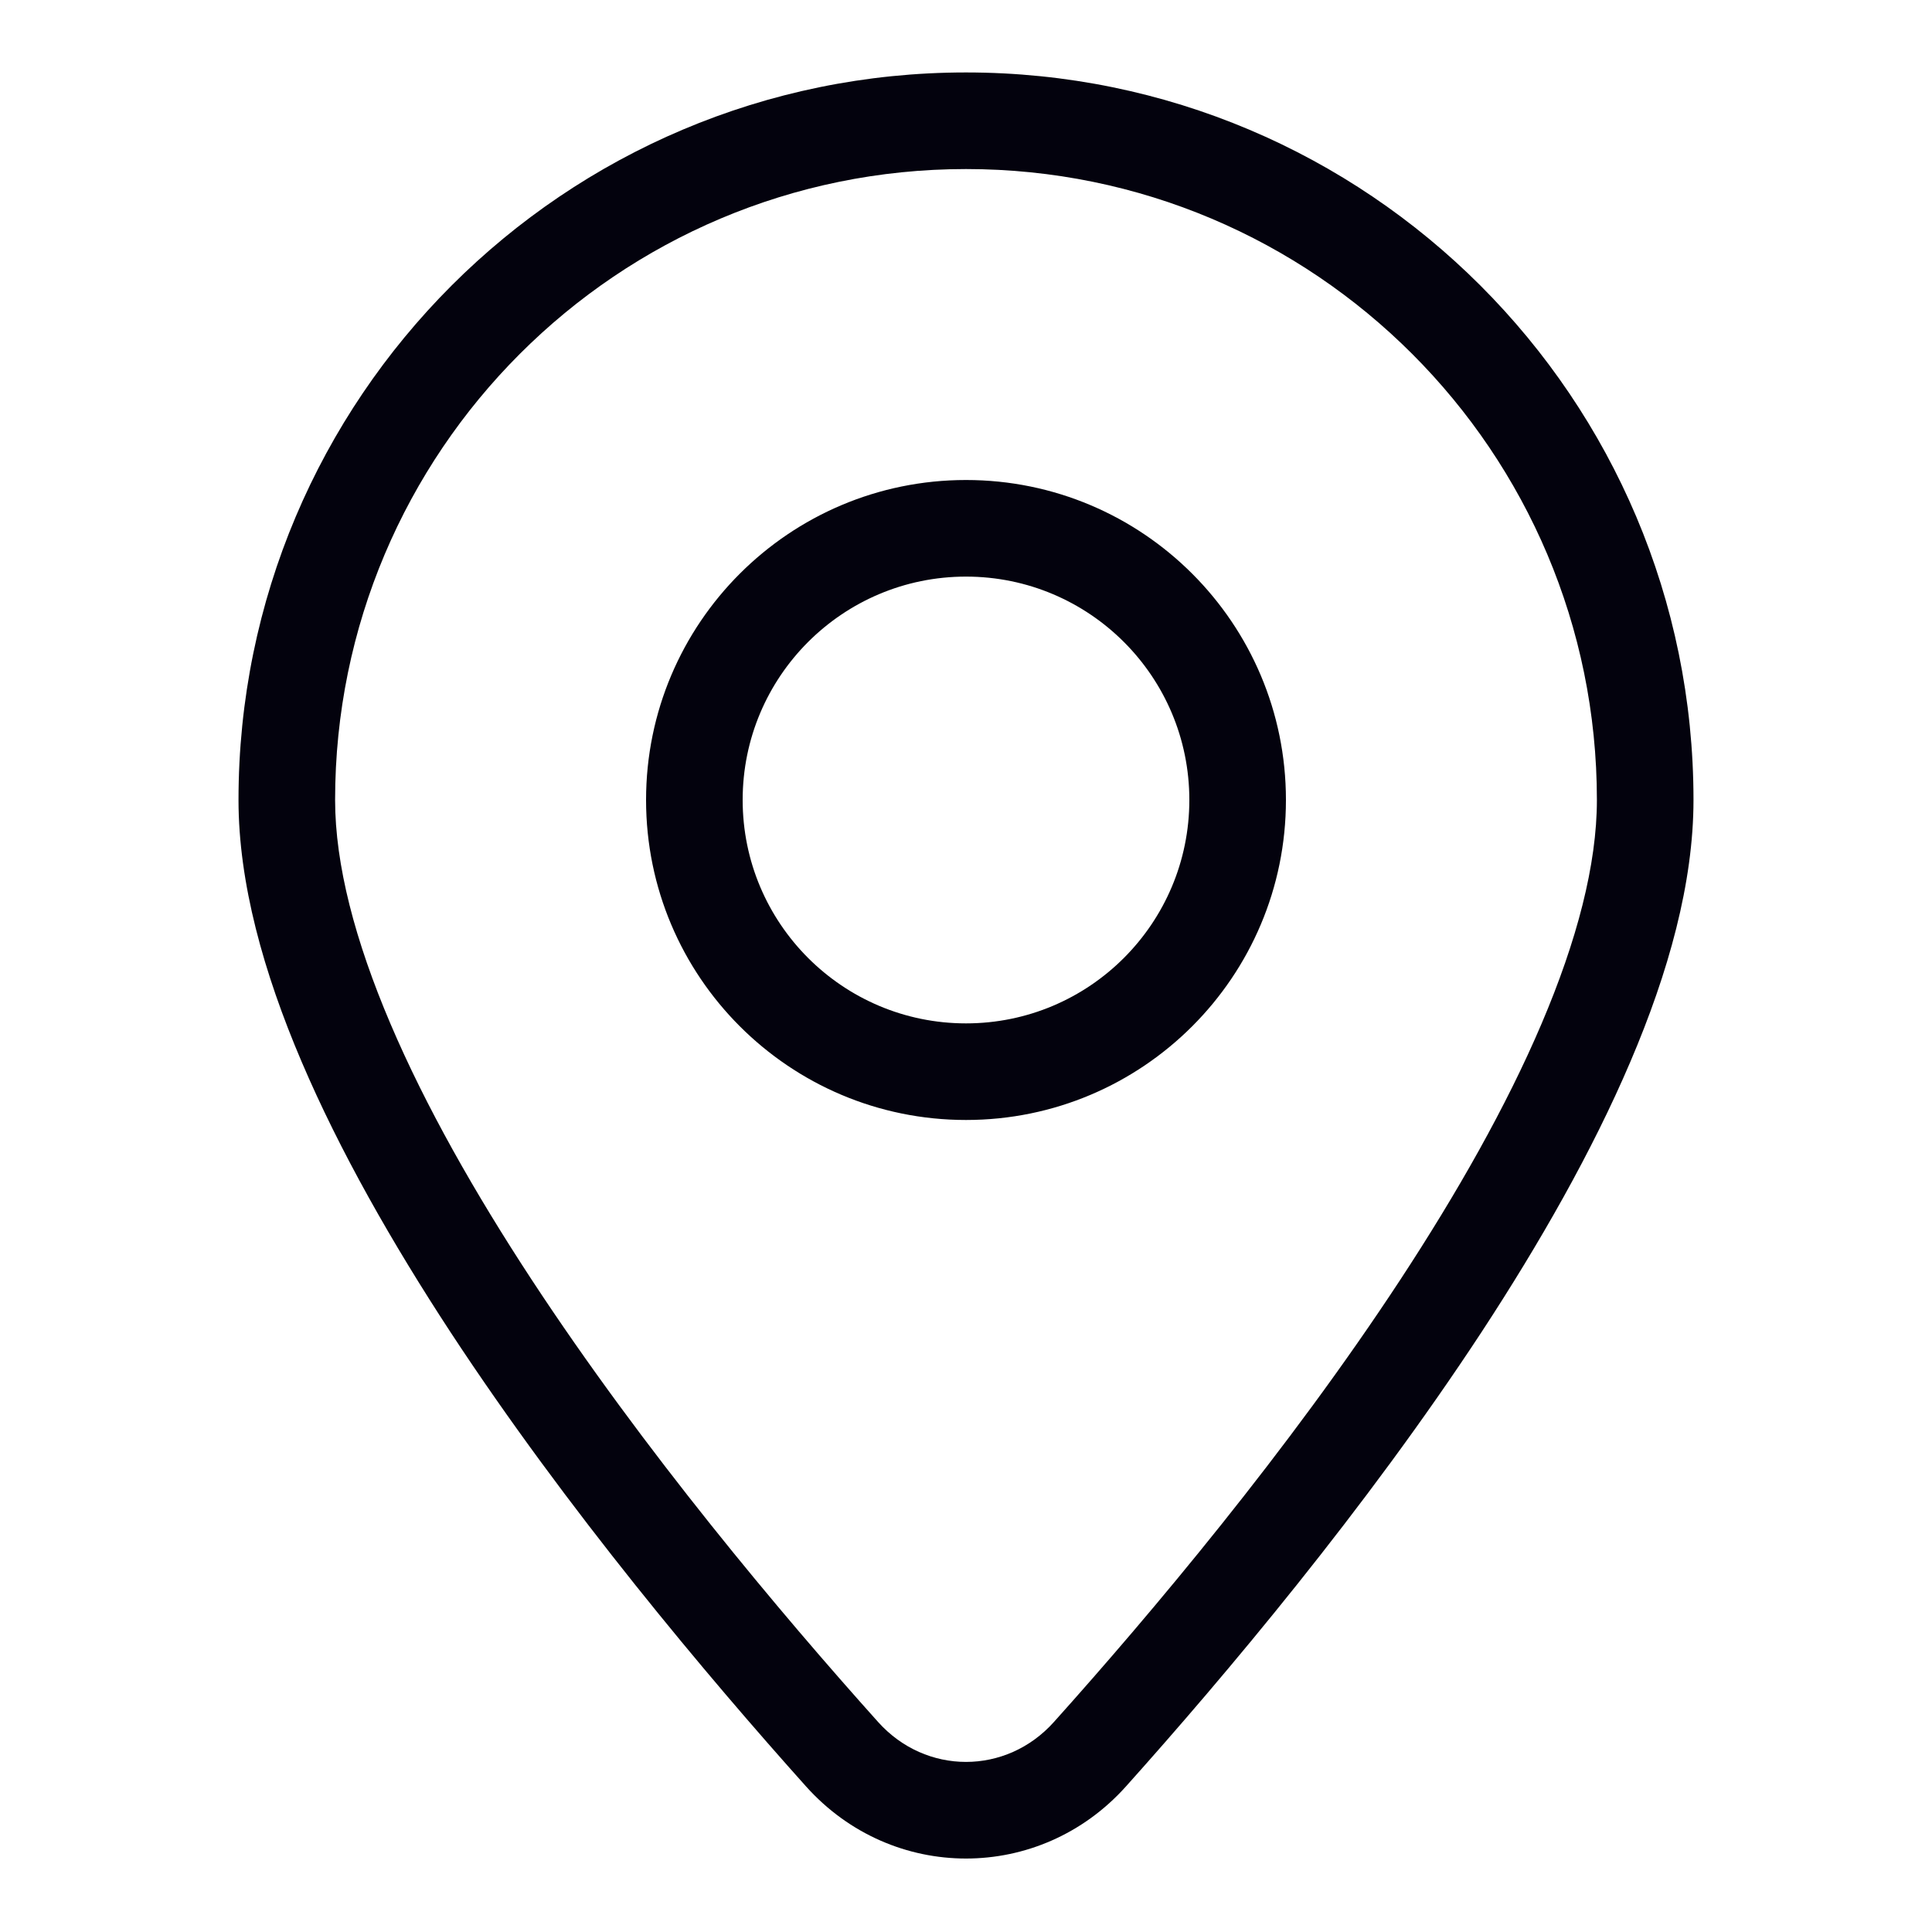
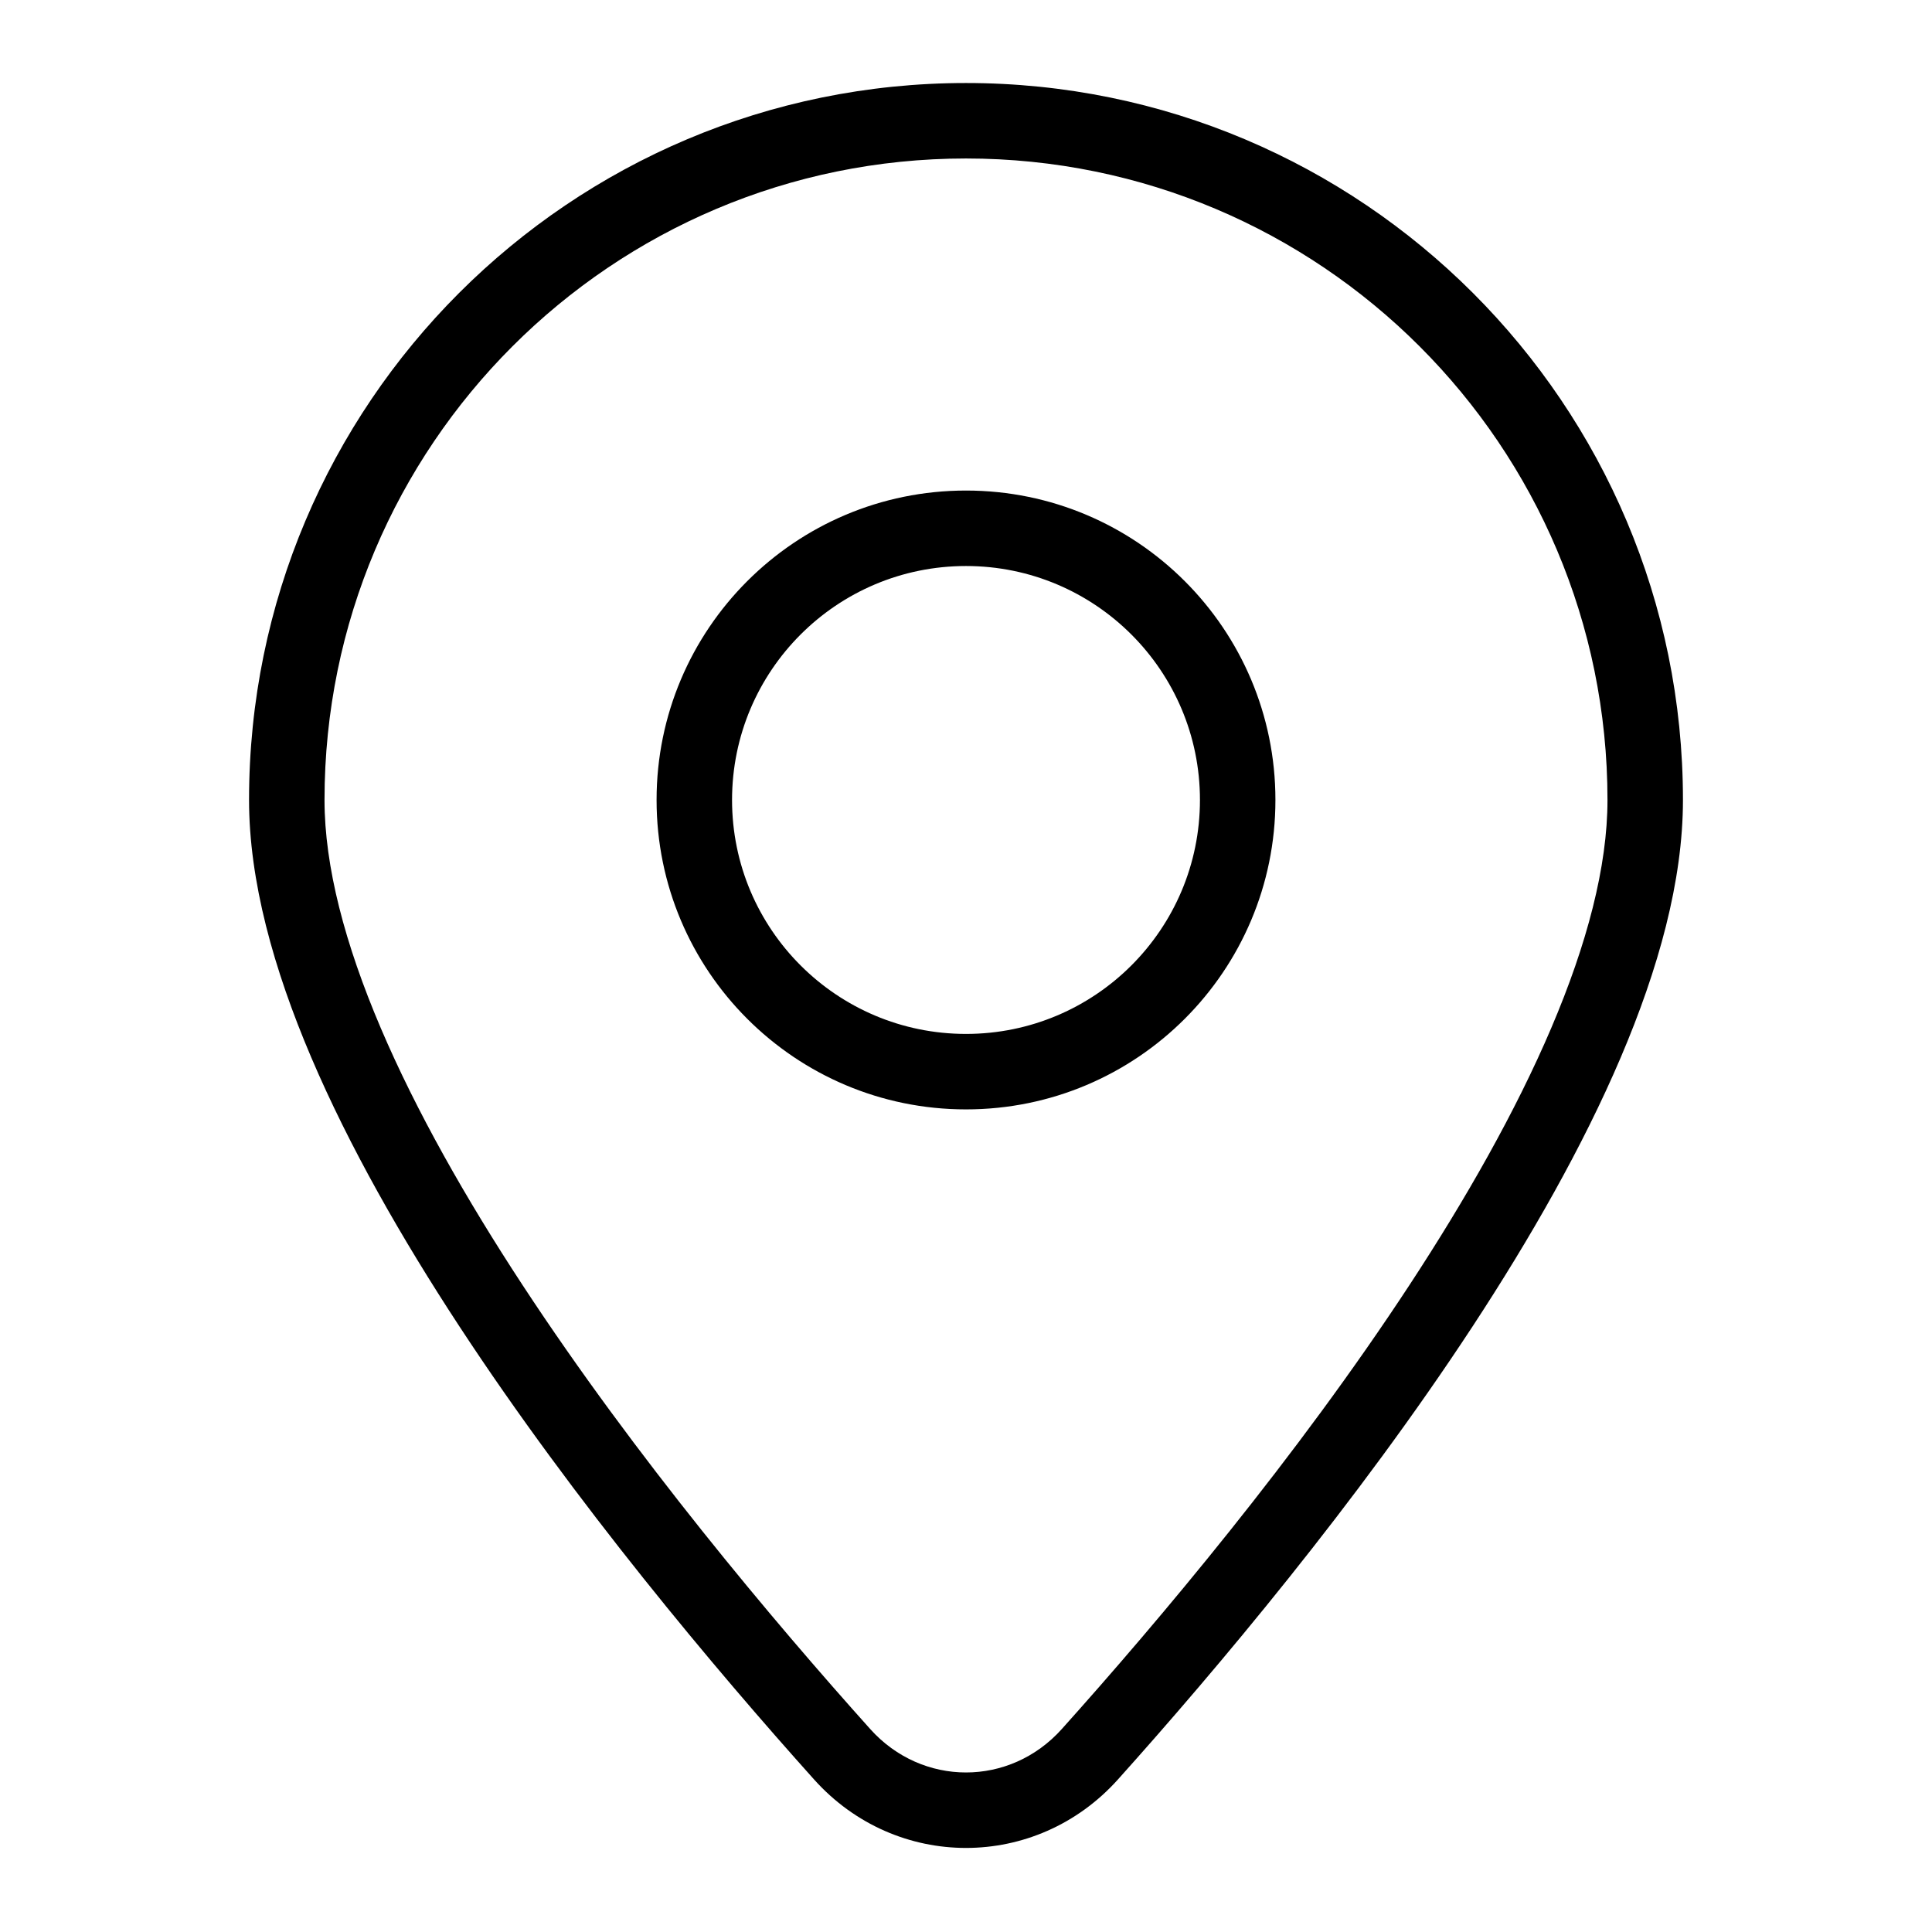
- <svg xmlns="http://www.w3.org/2000/svg" width="20" height="20" viewBox="0 0 20 20" fill="none">
-   <path d="M11.283 18.16L10.91 17.826L10.91 17.826L11.283 18.16ZM8.718 18.16L9.09 17.826L9.09 17.826L8.718 18.16ZM16.531 8.281C16.531 8.95 16.325 9.737 15.958 10.598C15.593 11.455 15.081 12.355 14.499 13.243C13.335 15.018 11.917 16.703 10.91 17.826L11.655 18.494C12.676 17.354 14.132 15.626 15.336 13.791C15.937 12.873 16.482 11.919 16.878 10.99C17.272 10.067 17.531 9.139 17.531 8.281H16.531ZM10 1.75C13.607 1.75 16.531 4.674 16.531 8.281H17.531C17.531 4.122 14.159 0.75 10 0.75V1.75ZM3.469 8.281C3.469 4.674 6.393 1.75 10 1.75V0.75C5.841 0.75 2.469 4.122 2.469 8.281H3.469ZM9.09 17.826C8.083 16.703 6.665 15.018 5.501 13.243C4.919 12.355 4.407 11.455 4.042 10.598C3.675 9.737 3.469 8.95 3.469 8.281H2.469C2.469 9.139 2.728 10.067 3.122 10.99C3.518 11.919 4.063 12.873 4.664 13.791C5.868 15.626 7.324 17.354 8.345 18.494L9.09 17.826ZM10.91 17.826C10.416 18.377 9.584 18.377 9.09 17.826L8.345 18.494C9.237 19.488 10.763 19.488 11.655 18.494L10.91 17.826ZM12.312 8.281C12.312 9.558 11.277 10.594 10 10.594V11.594C11.829 11.594 13.312 10.111 13.312 8.281H12.312ZM10 5.969C11.277 5.969 12.312 7.004 12.312 8.281H13.312C13.312 6.452 11.829 4.969 10 4.969V5.969ZM7.688 8.281C7.688 7.004 8.723 5.969 10 5.969V4.969C8.171 4.969 6.688 6.452 6.688 8.281H7.688ZM10 10.594C8.723 10.594 7.688 9.558 7.688 8.281H6.688C6.688 10.111 8.171 11.594 10 11.594V10.594Z" fill="#03020D" />
+ <svg xmlns="http://www.w3.org/2000/svg" width="128" height="128" viewBox="0 0 128 128" fill="none">
+   <path d="M72.208 116.222L70.347 114.553L72.208 116.222ZM55.792 116.222L53.931 117.891L55.792 116.222ZM106.5 53C106.5 57.412 105.145 62.548 102.777 68.103C100.419 73.635 97.119 79.436 93.381 85.137C85.904 96.541 76.799 107.357 70.347 114.553L74.069 117.891C80.597 110.611 89.888 99.583 97.562 87.879C101.4 82.026 104.864 75.956 107.376 70.064C109.878 64.196 111.5 58.355 111.5 53H106.5ZM64 10.5C87.472 10.5 106.5 29.528 106.5 53H111.5C111.5 26.767 90.234 5.5 64 5.5V10.5ZM21.5 53C21.5 29.528 40.528 10.5 64 10.5V5.5C37.767 5.5 16.5 26.767 16.5 53H21.5ZM57.654 114.553C51.201 107.357 42.096 96.541 34.619 85.137C30.881 79.436 27.581 73.635 25.223 68.103C22.855 62.548 21.5 57.412 21.5 53H16.5C16.5 58.355 18.122 64.196 20.624 70.064C23.136 75.956 26.6 82.026 30.438 87.879C38.111 99.583 47.403 110.611 53.931 117.891L57.654 114.553ZM70.347 114.553C66.905 118.39 61.095 118.39 57.654 114.553L53.931 117.891C59.36 123.944 68.64 123.944 74.069 117.891L70.347 114.553ZM79.5 53C79.5 61.56 72.56 68.5 64 68.5V73.5C75.322 73.5 84.5 64.322 84.5 53H79.5ZM64 37.5C72.56 37.5 79.5 44.44 79.5 53H84.5C84.5 41.678 75.322 32.5 64 32.5V37.5ZM48.5 53C48.5 44.44 55.44 37.5 64 37.5V32.5C52.678 32.5 43.5 41.678 43.5 53H48.5ZM64 68.5C55.44 68.5 48.5 61.56 48.5 53H43.5C43.5 64.322 52.678 73.5 64 73.5V68.5Z" fill="currentColor" />
</svg>
